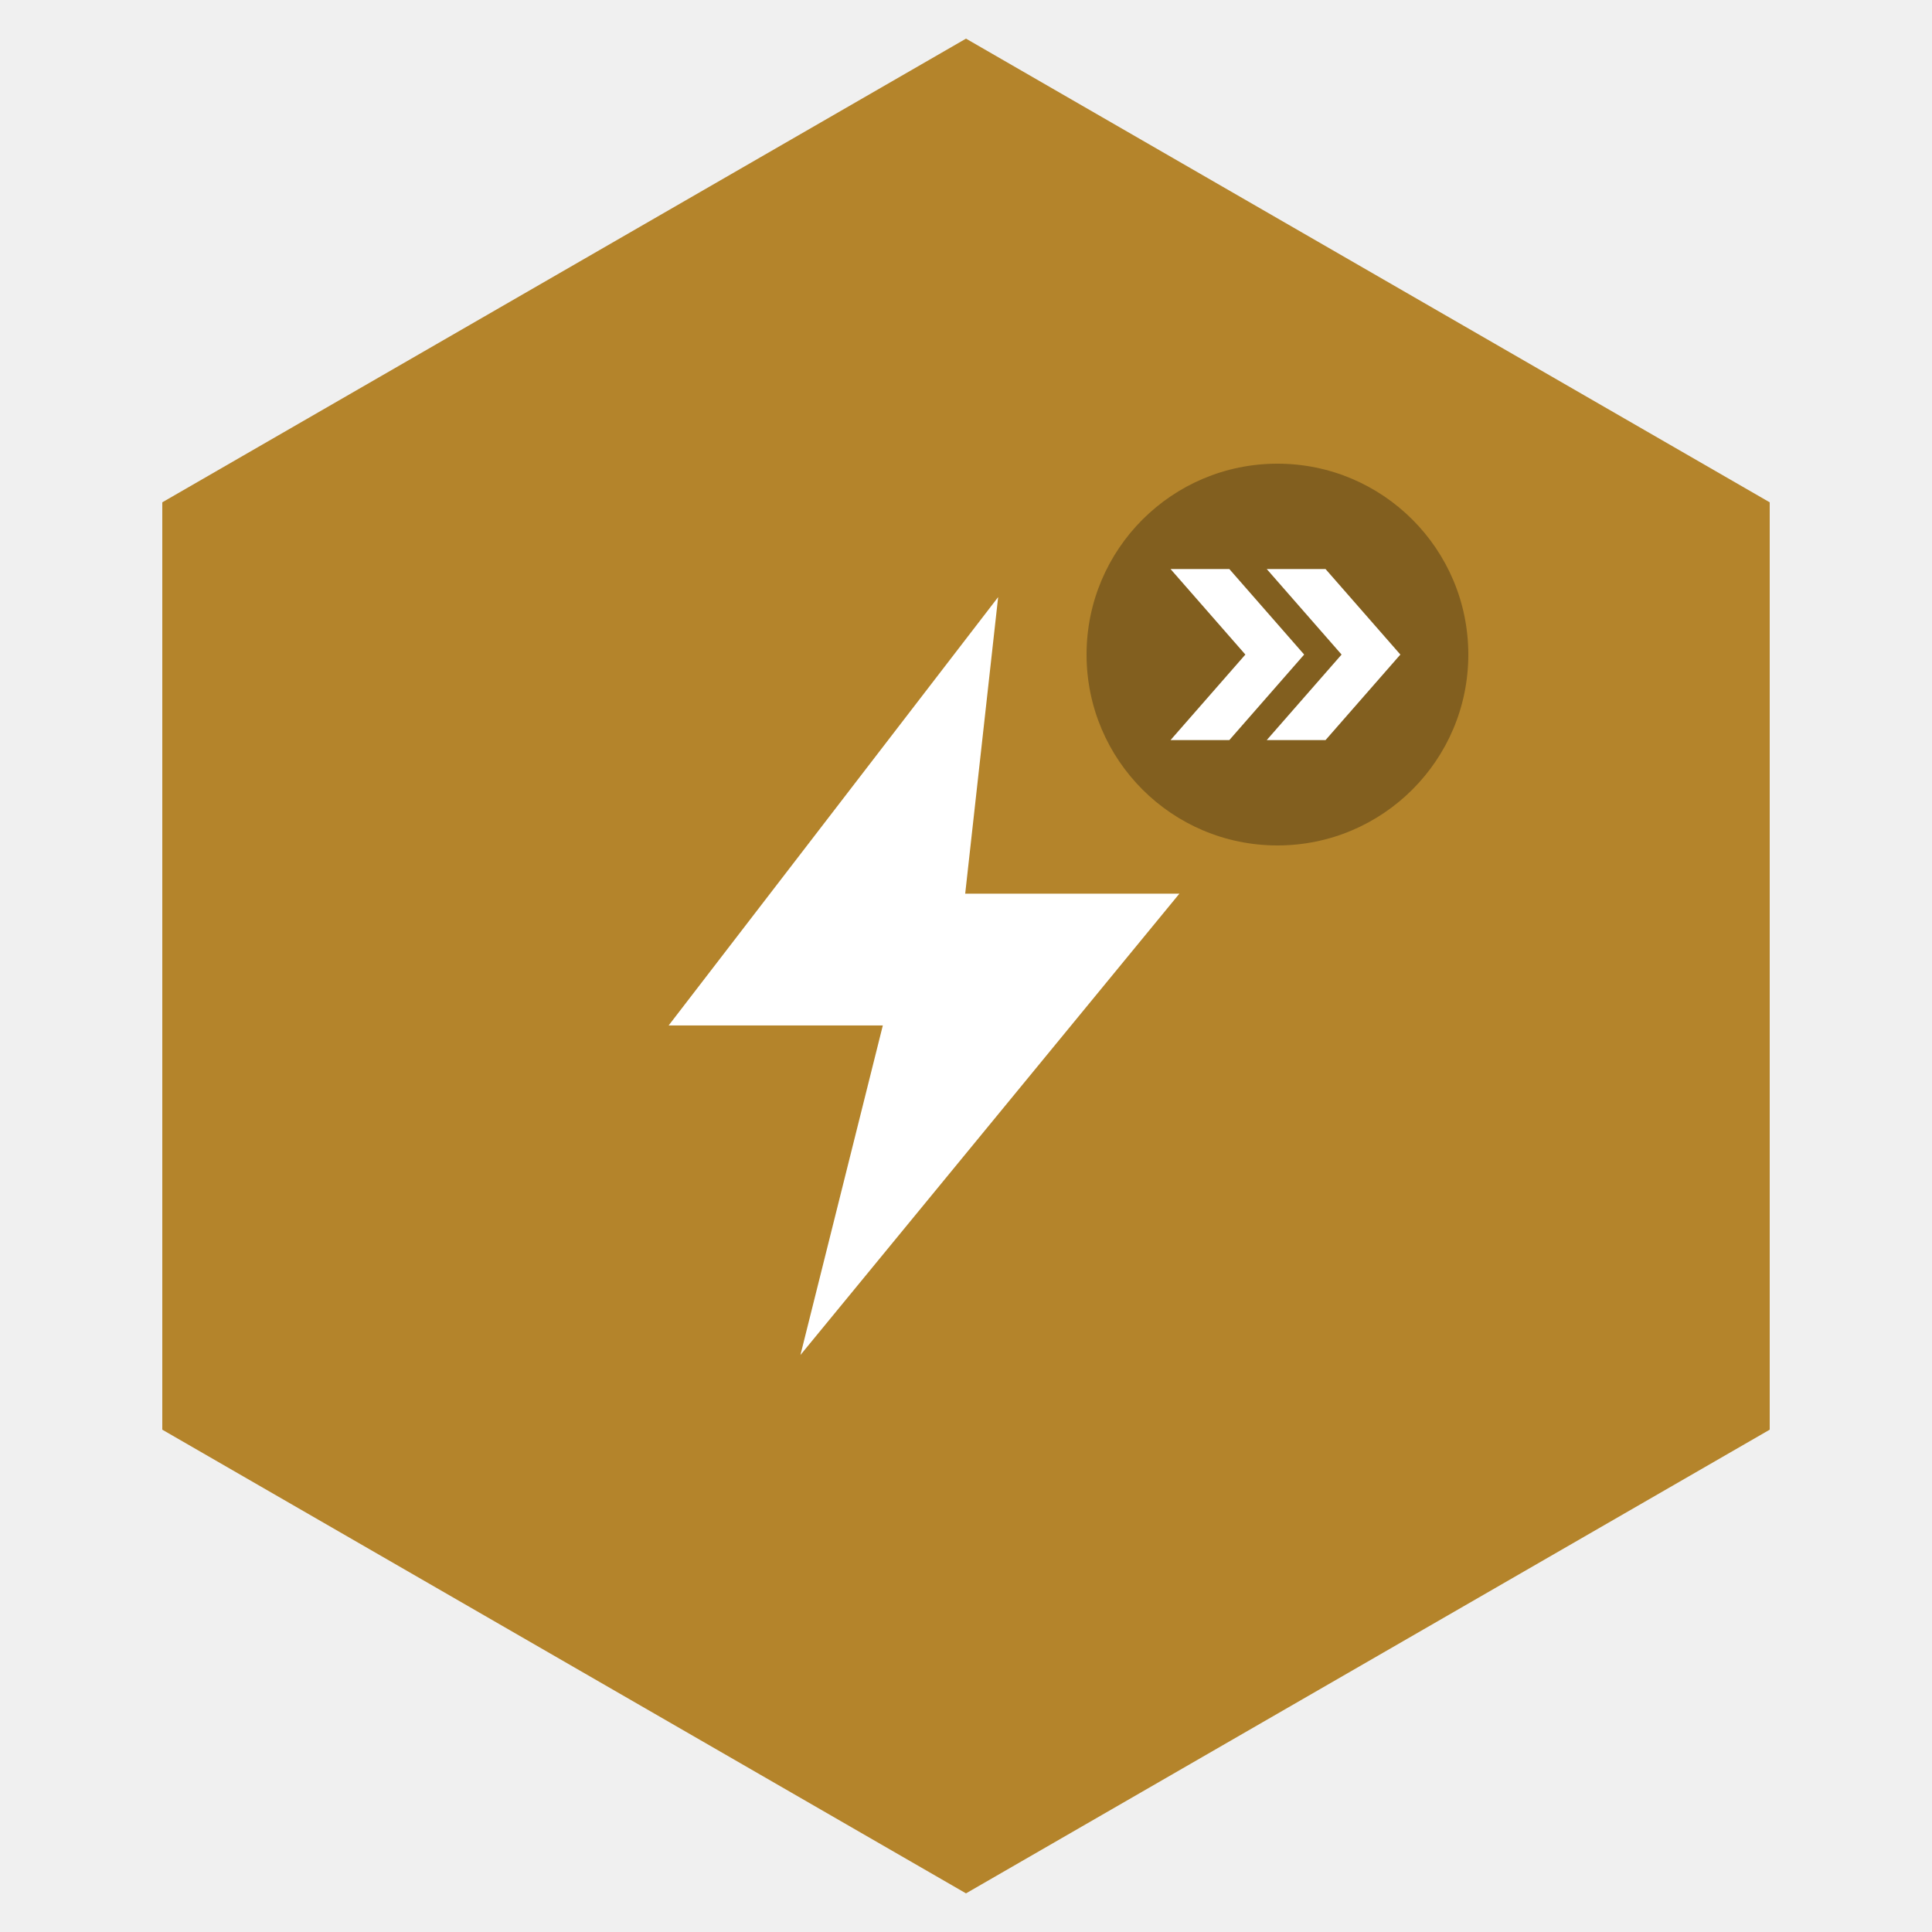
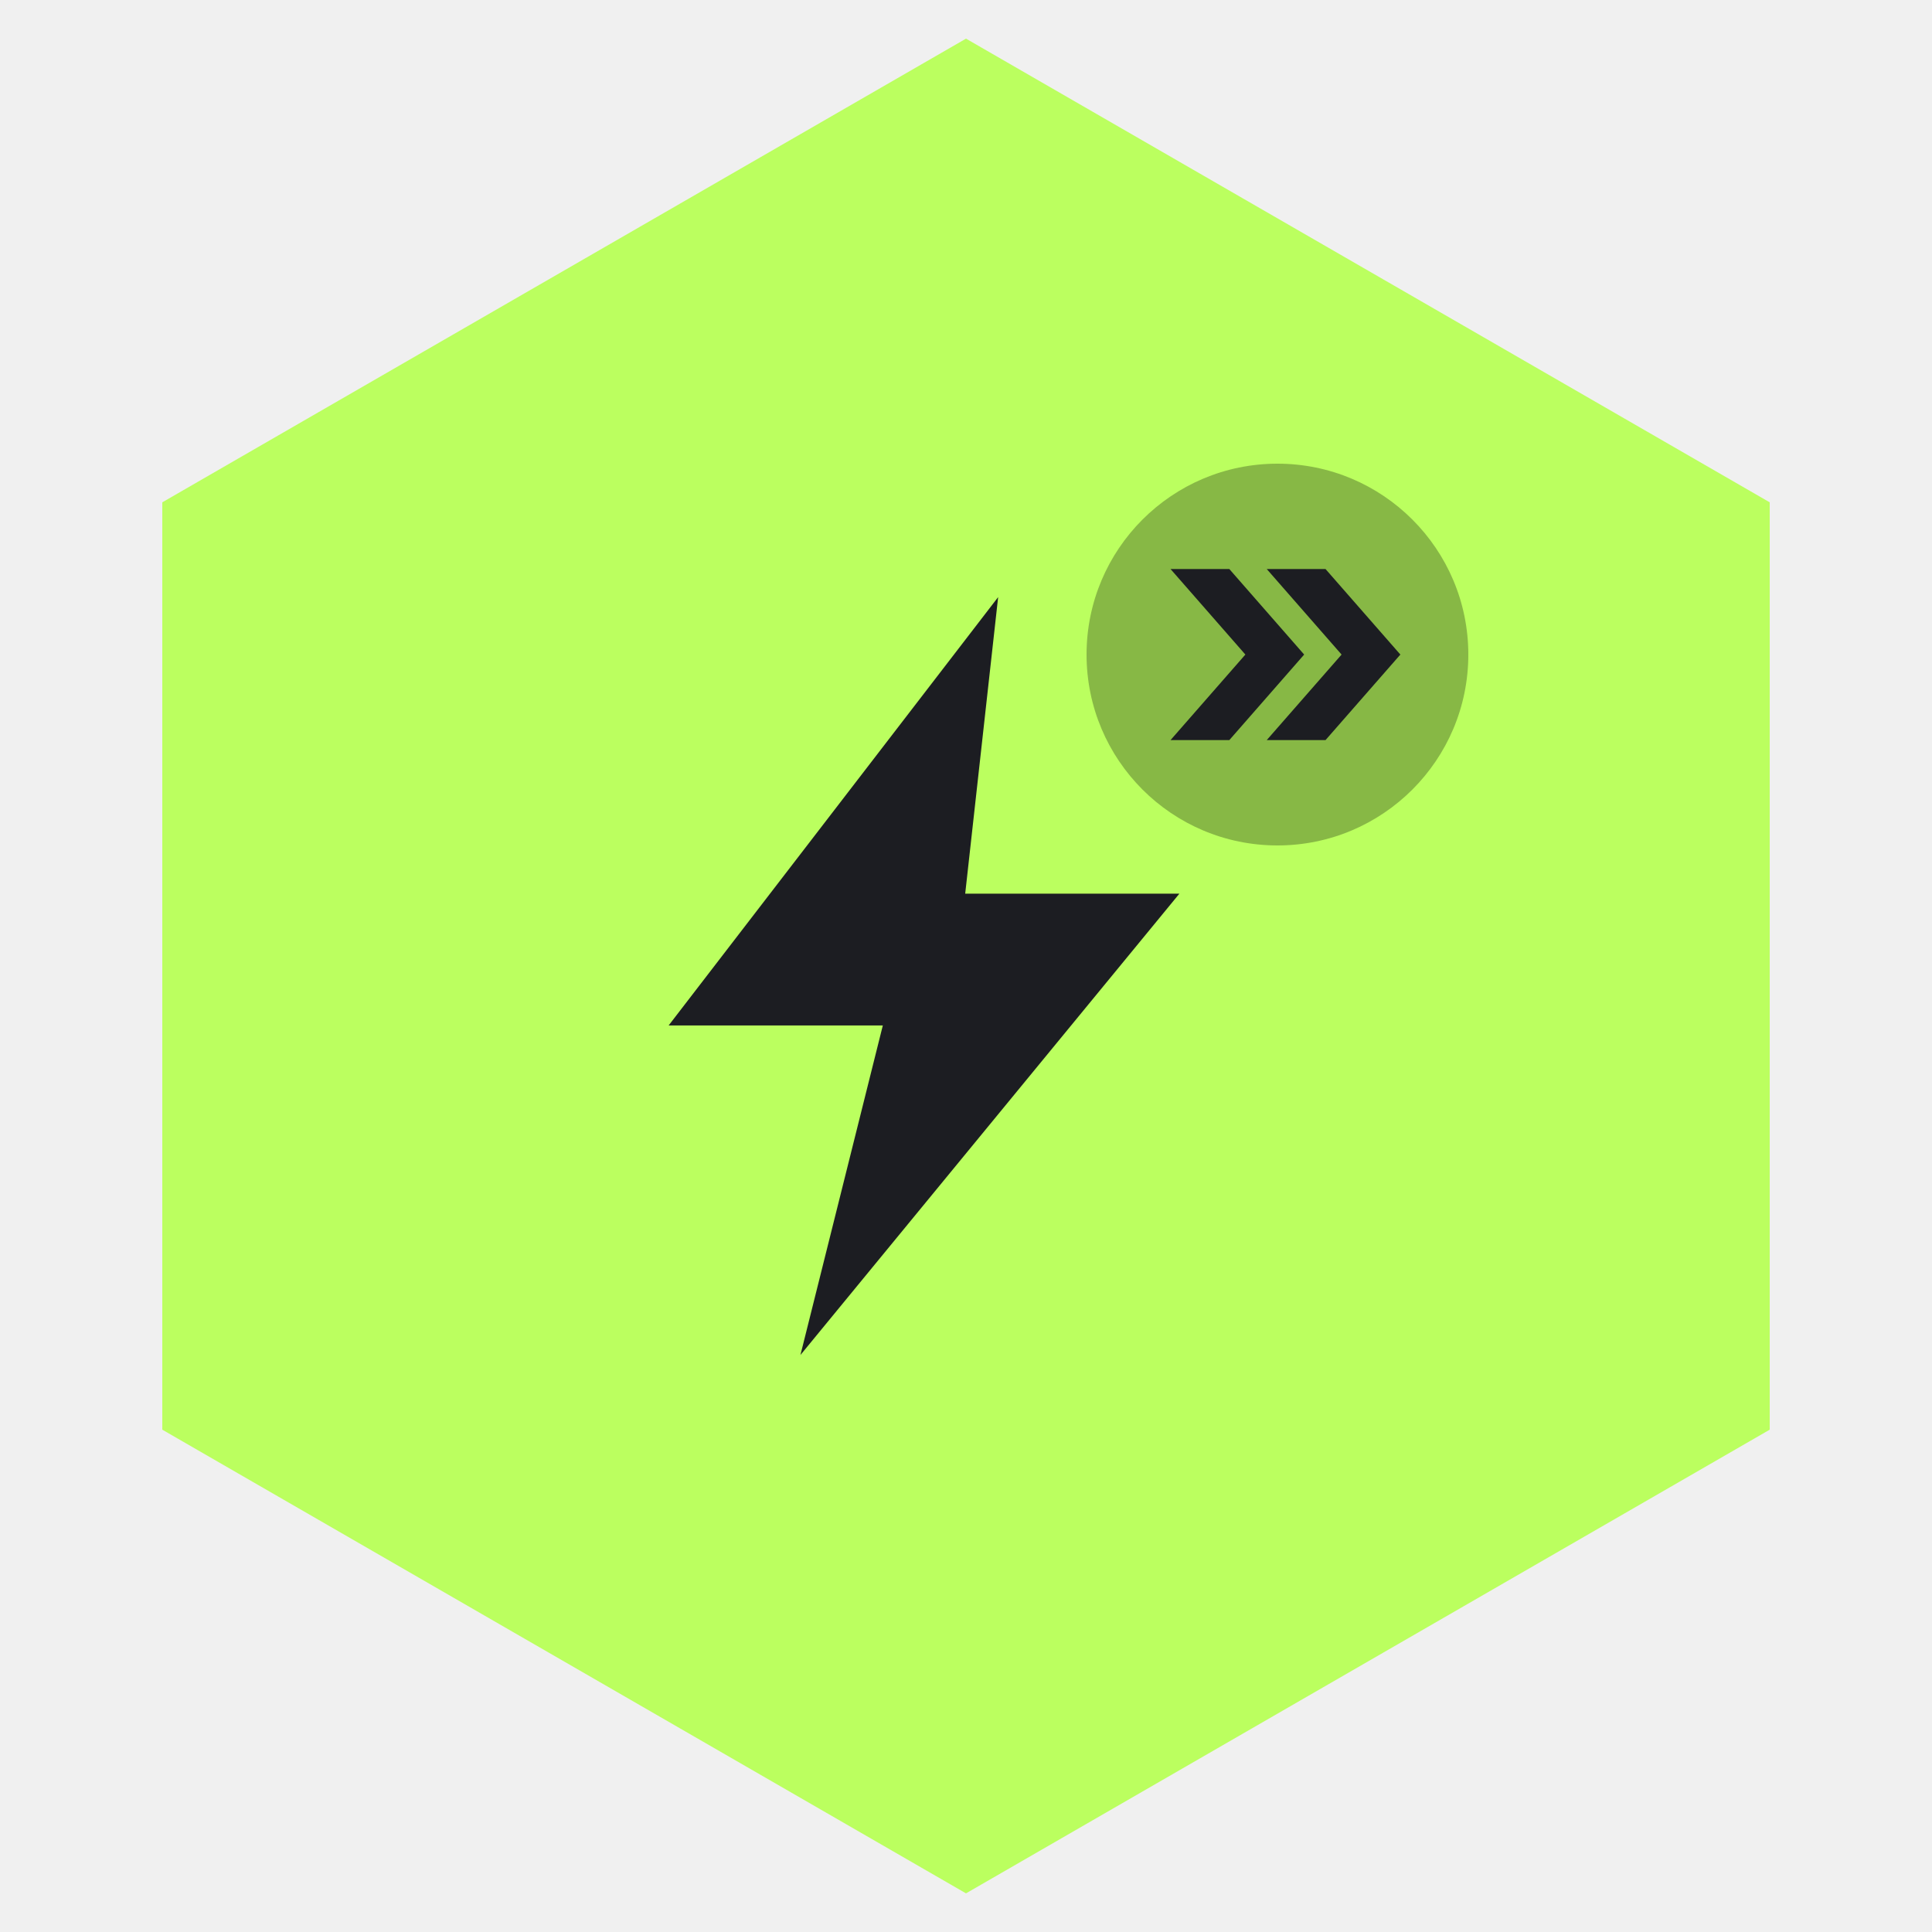
<svg xmlns="http://www.w3.org/2000/svg" viewBox="0 0 100 100">
-   <polygon points="50.0,98.0 8.4,74.0 8.4,26.0 50.0,2.0 91.6,26.0 91.6,74.0" fill="#b4842b" />
+   <polygon points="50.0,98.0 8.4,74.0 8.4,26.0 50.0,2.0 91.6,26.0 91.6,74.0" fill="#bbff5f" />
  <g transform="translate(24 24) scale(.52)">
-     <g fill="#fff" color="#fff">
+     <g fill="#1c1d22" color="#1c1d22">
      <g transform="translate(4 10) scale(.82)">
        <path d="M60 4 20 56h26l-10 40 46-56H56z" fill-rule="nonzero" />
      </g>
      <g transform="translate(62 0) scale(.38)">
        <circle cx="50" cy="50" r="50" fill="#000" fill-opacity=".28" />
        <g transform="translate(15 15) scale(.7)">
          <path d="M10 18h22l28 32-28 32H10l28-32zM46 18h22l28 32-28 32H46l28-32z" fill-rule="nonzero" />
        </g>
      </g>
    </g>
  </g>
</svg>
